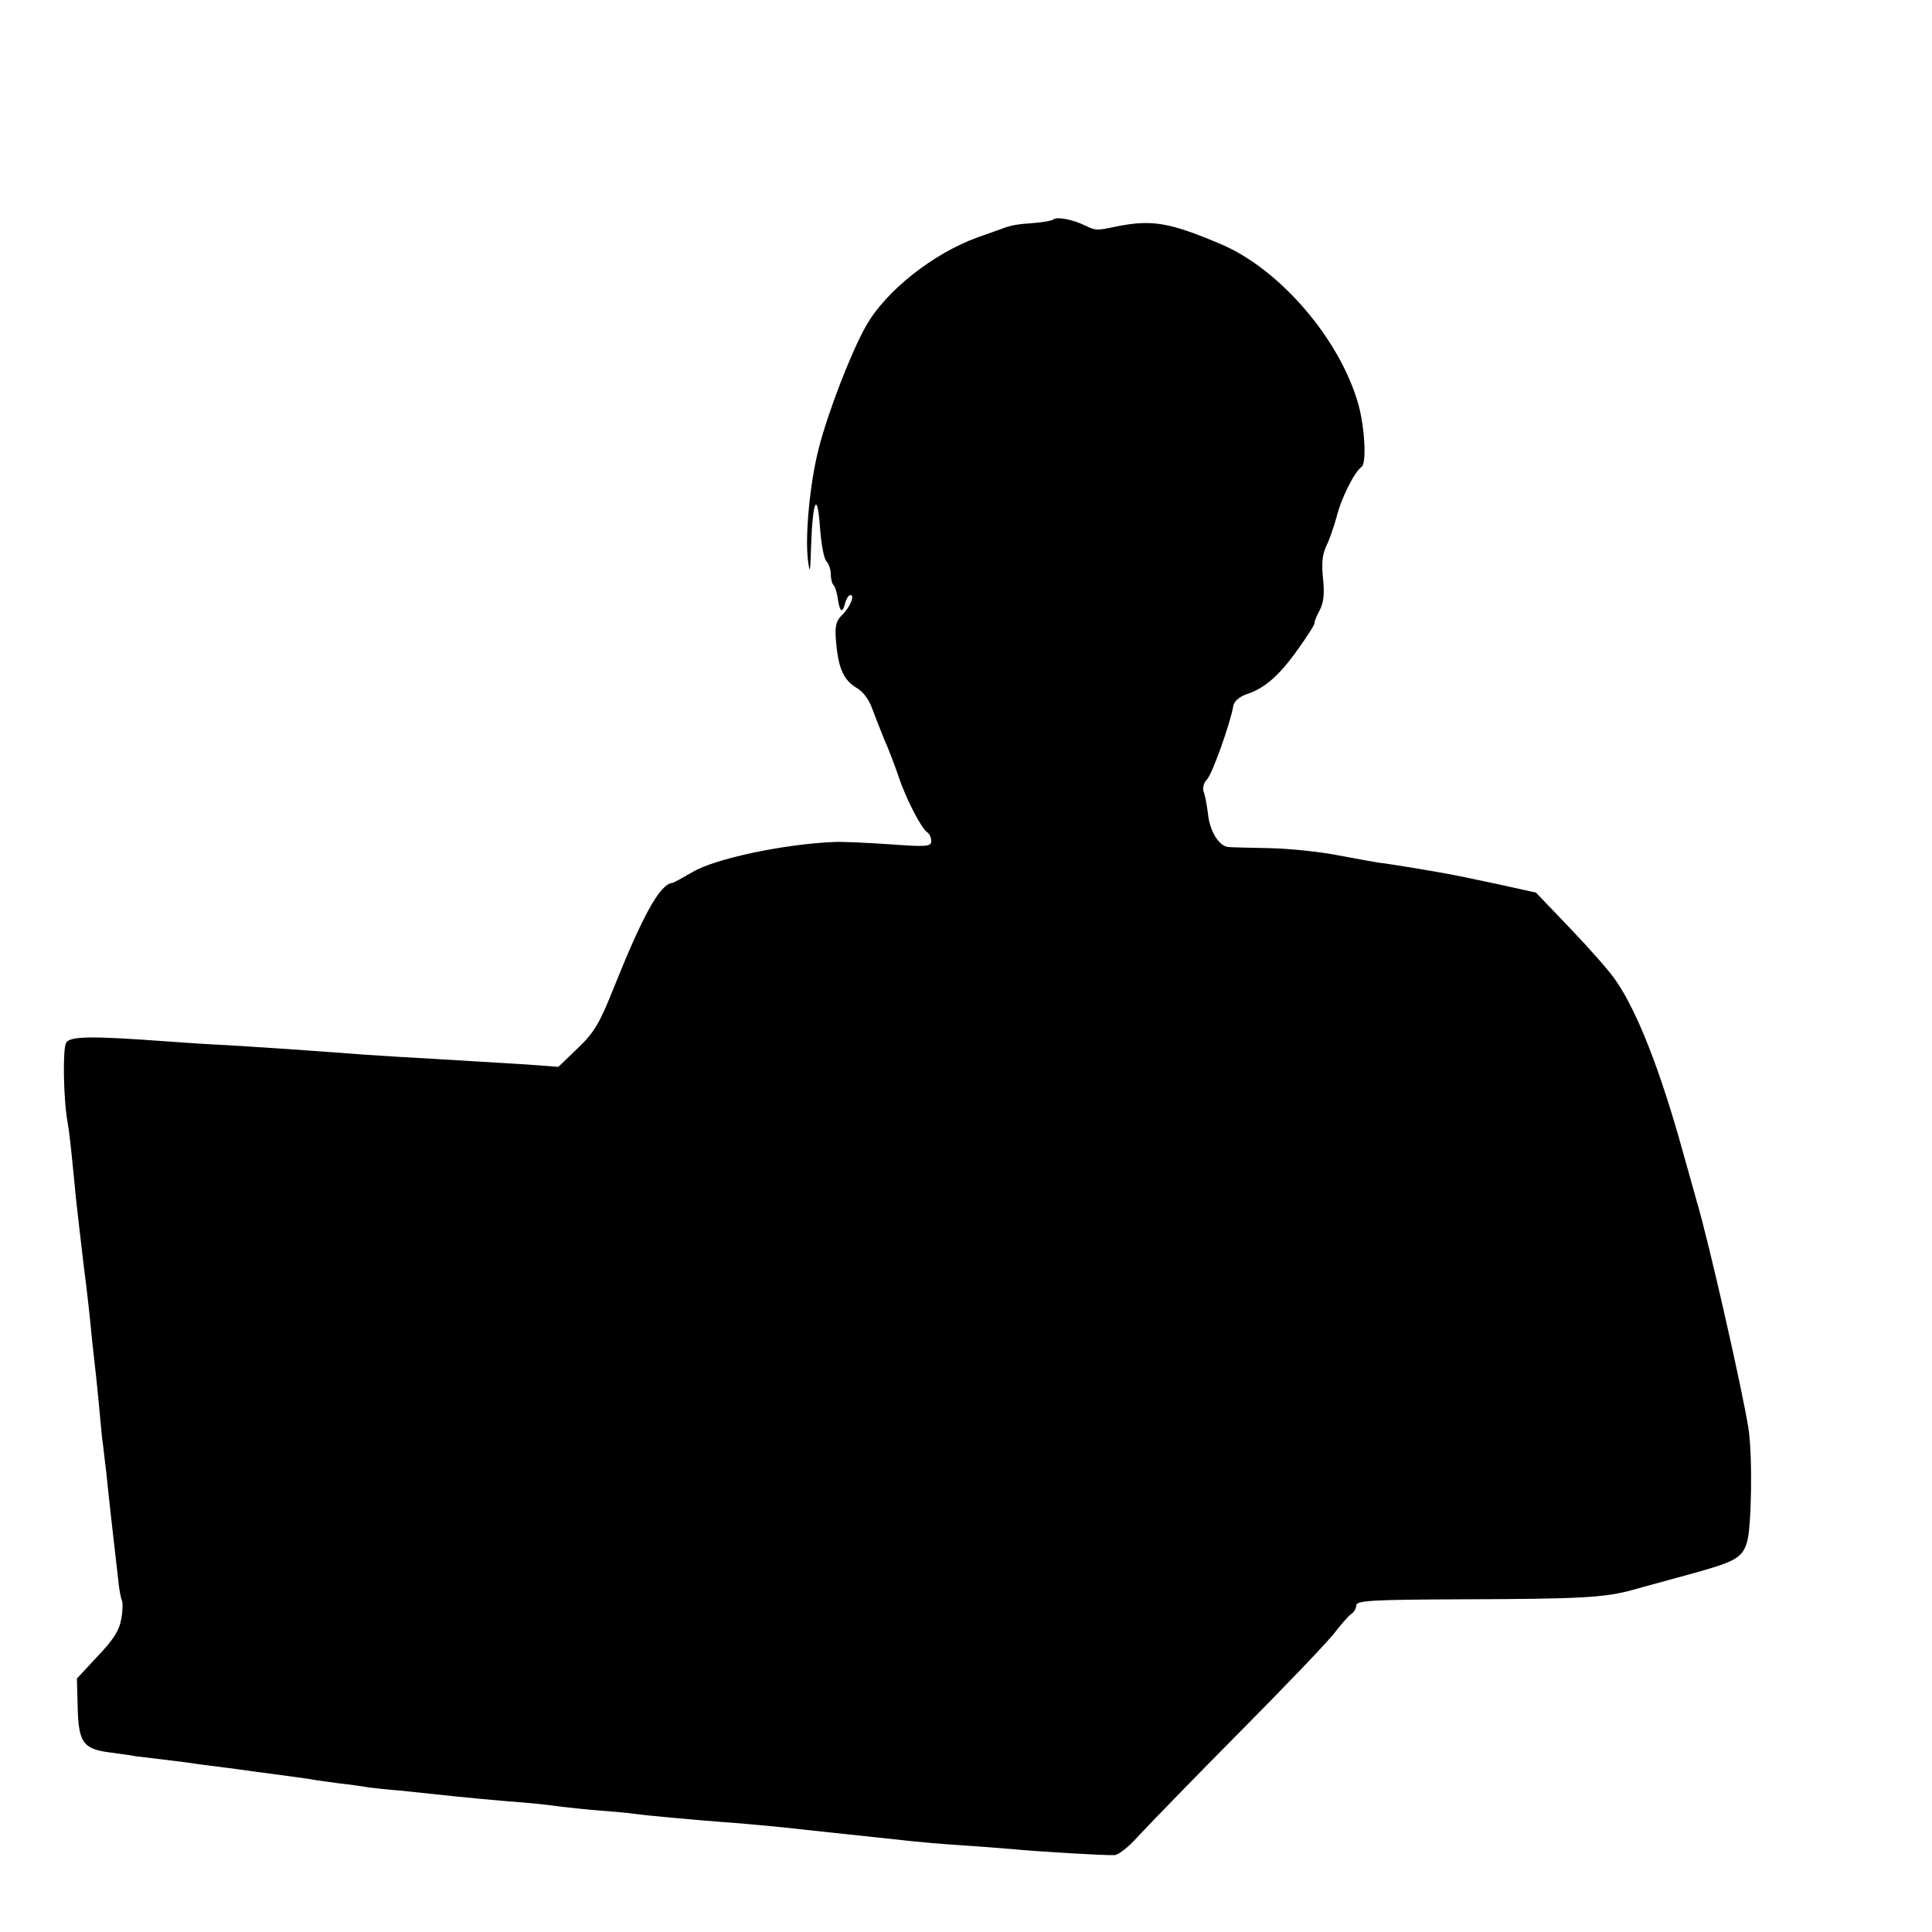
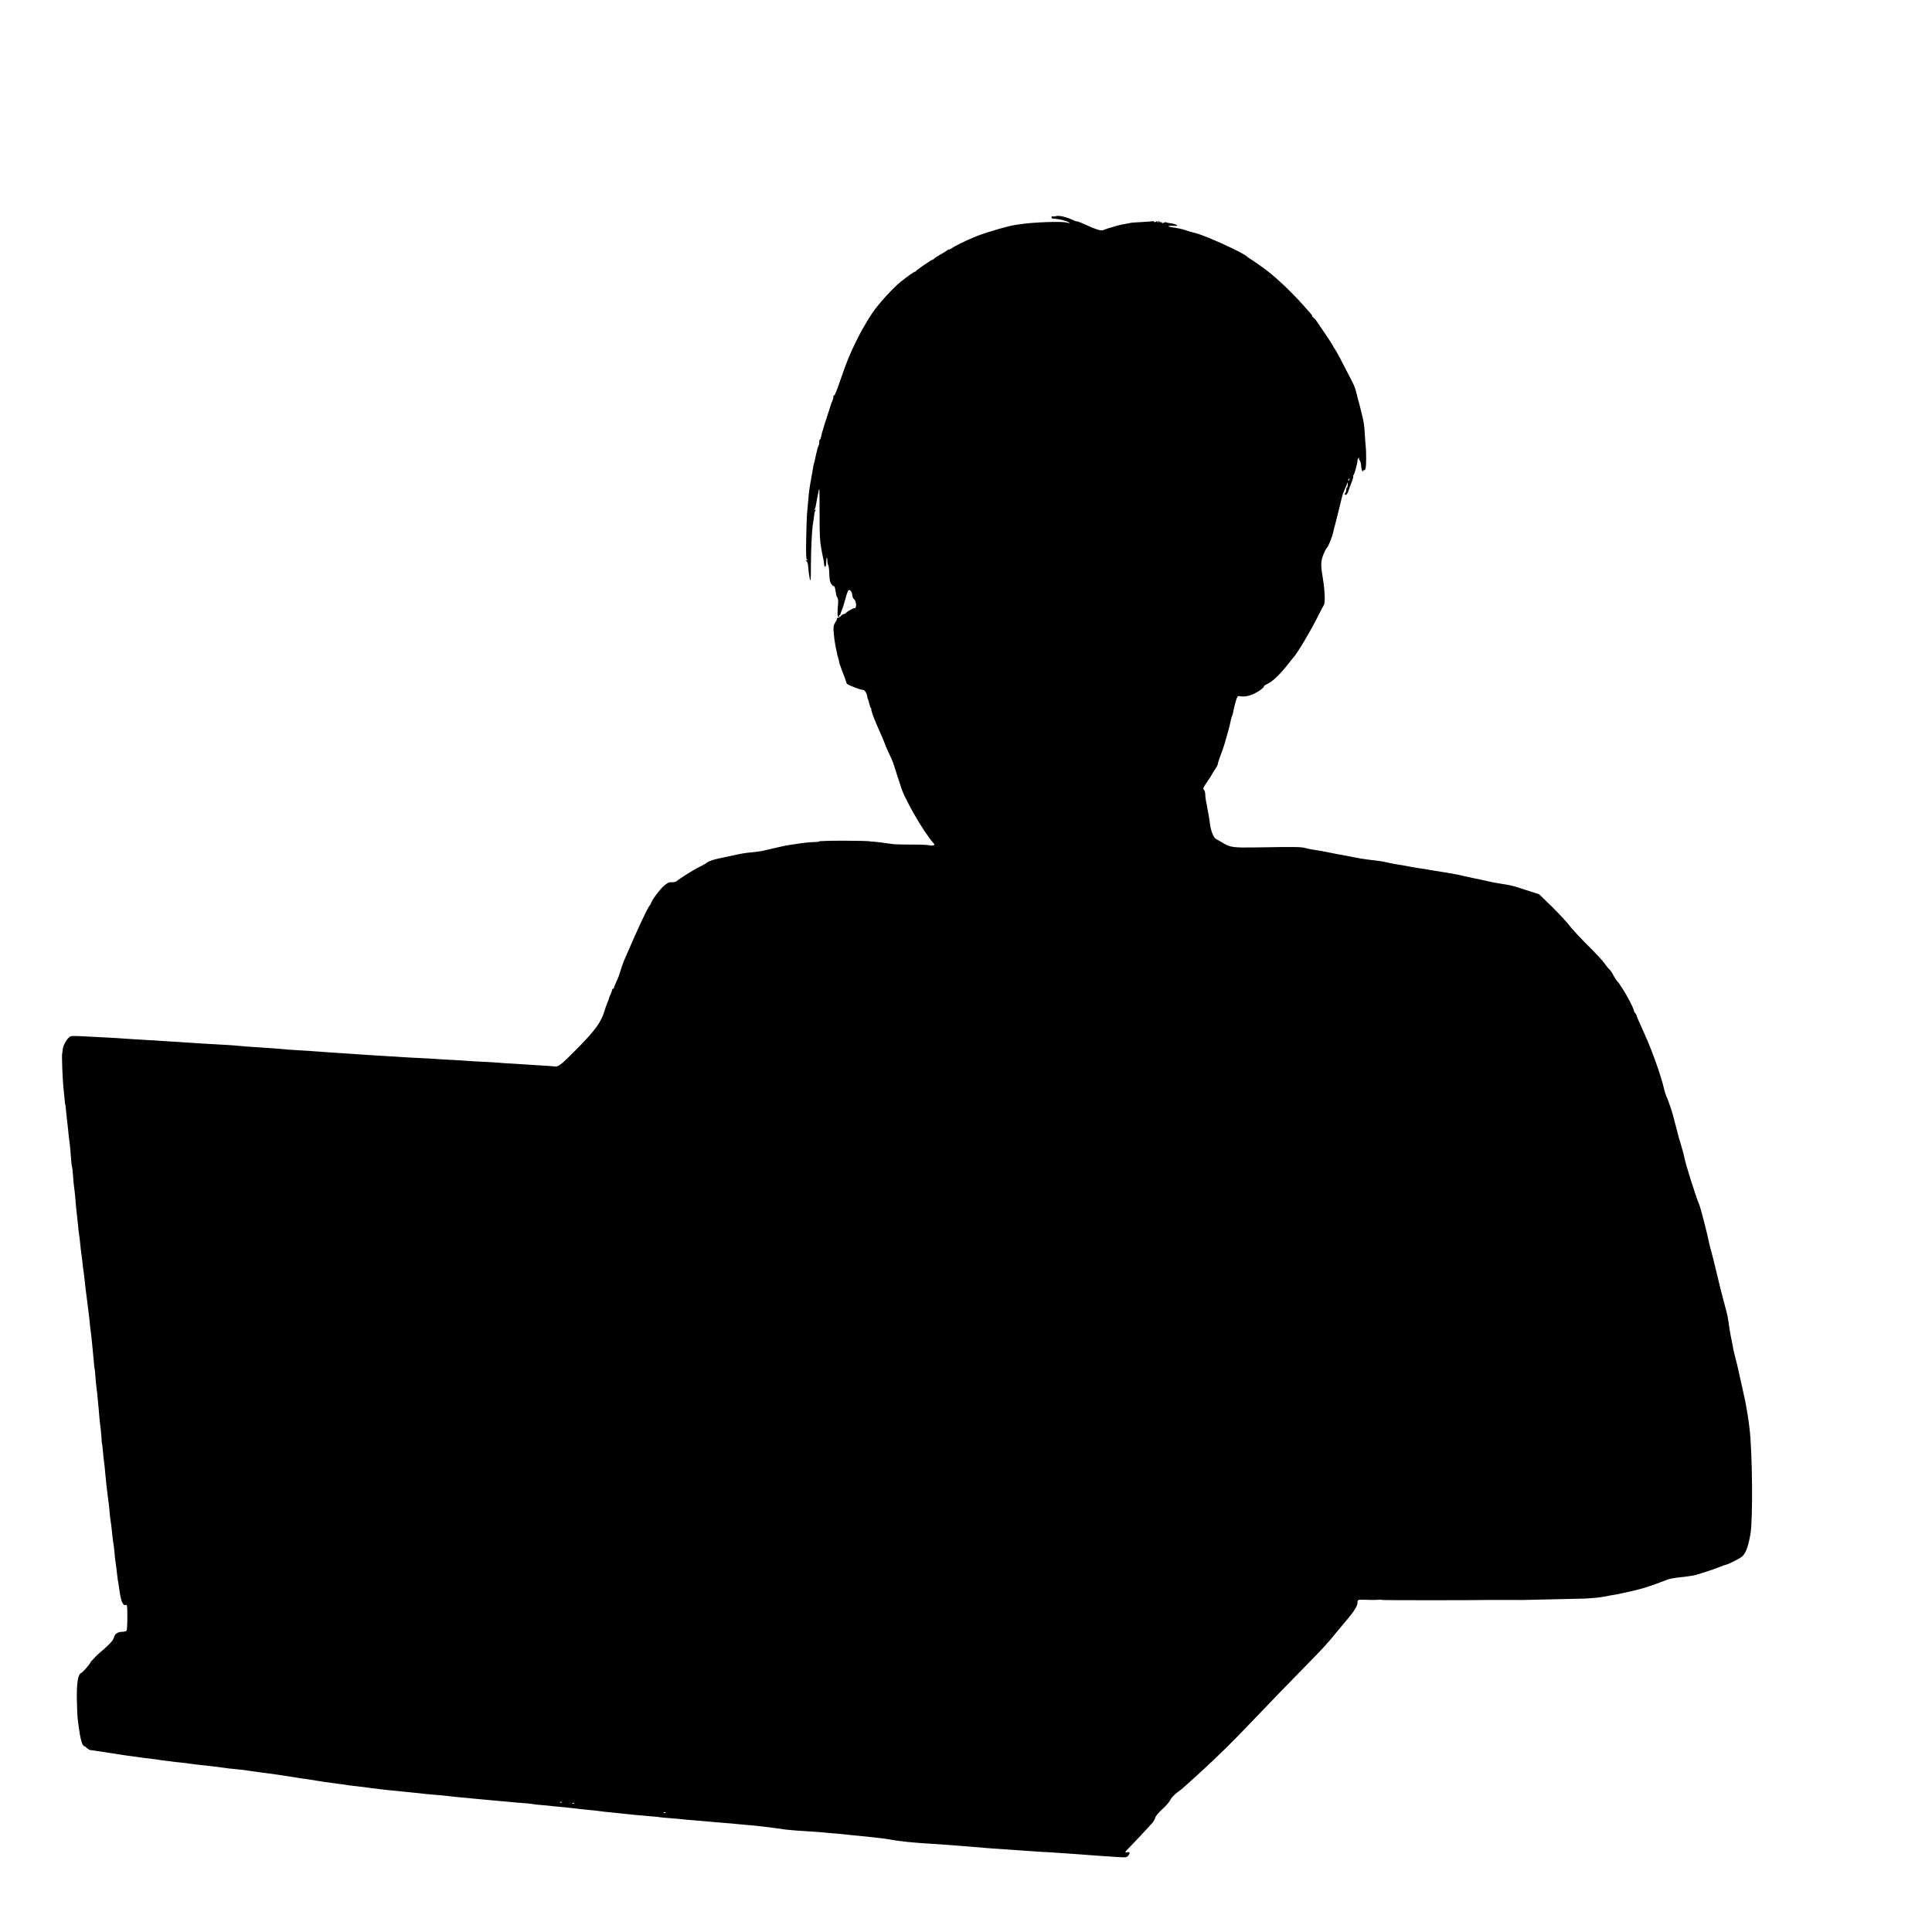
- <svg xmlns="http://www.w3.org/2000/svg" version="1.0" width="500pt" height="500pt" viewBox="0 0 500 500" preserveAspectRatio="xMidYMid meet">
-   <g transform="translate(0,500) scale(0.1,-0.1)" fill="#000000" stroke="none">
-     <path d="M2726 4432 c-3 -3 -25 -7 -49 -9 -44 -3 -62 -6 -87 -16 -8 -3 -36 -13 -62 -22 -114 -42 -236 -138 -287 -229 -38 -67 -98 -222 -122 -316 -23 -89 -36 -227 -28 -290 5 -38 6 -32 8 35 4 119 16 147 23 52 3 -43 10 -83 17 -90 6 -6 11 -21 11 -32 0 -12 3 -25 7 -29 4 -4 9 -19 11 -34 5 -36 12 -41 19 -14 3 12 9 22 14 22 12 0 -1 -32 -23 -53 -15 -15 -18 -29 -14 -71 6 -67 20 -97 54 -117 16 -9 32 -31 40 -55 8 -21 22 -57 31 -79 10 -22 26 -64 36 -93 18 -56 60 -138 76 -147 5 -4 9 -13 9 -22 0 -14 -13 -15 -107 -8 -60 4 -124 7 -143 6 -129 -5 -310 -43 -368 -78 -26 -15 -49 -28 -52 -28 -32 -3 -76 -83 -151 -270 -37 -93 -51 -117 -94 -158 l-50 -48 -80 6 c-88 5 -191 12 -335 20 -52 3 -124 8 -160 11 -78 6 -165 12 -280 19 -47 2 -119 7 -160 10 -190 14 -250 14 -259 -4 -9 -16 -7 -147 4 -206 5 -29 8 -57 20 -180 3 -33 13 -116 21 -185 9 -69 17 -143 19 -165 2 -22 6 -60 9 -85 3 -25 8 -72 11 -105 3 -33 7 -76 9 -95 3 -19 7 -60 11 -90 5 -51 19 -176 31 -279 2 -24 7 -47 9 -52 3 -4 3 -26 -1 -48 -5 -30 -20 -54 -61 -97 l-54 -58 2 -73 c2 -92 14 -109 81 -118 29 -4 60 -8 68 -10 8 -1 42 -5 75 -9 33 -4 74 -9 90 -12 17 -2 82 -10 145 -19 63 -8 126 -17 140 -19 14 -3 48 -7 75 -11 28 -3 64 -8 80 -11 17 -2 53 -6 80 -8 28 -3 70 -7 95 -10 55 -6 158 -16 225 -21 27 -2 72 -7 99 -11 28 -3 73 -8 101 -10 27 -2 66 -5 85 -8 37 -5 159 -16 225 -21 47 -3 165 -14 215 -20 19 -2 82 -9 140 -15 58 -6 121 -13 140 -15 19 -2 73 -7 120 -10 47 -3 112 -8 145 -11 66 -6 229 -16 259 -15 10 0 37 21 60 47 23 25 141 147 262 269 122 123 235 241 250 262 16 21 35 42 41 46 7 4 13 15 13 22 0 13 41 15 268 16 315 1 374 4 450 25 31 9 95 26 142 39 120 33 138 42 151 83 12 37 15 224 4 295 -14 92 -104 490 -135 592 -5 17 -20 73 -35 125 -57 206 -117 361 -173 442 -16 24 -70 85 -118 135 l-89 93 -95 21 c-52 11 -104 22 -115 24 -45 9 -162 28 -185 31 -14 1 -65 11 -115 20 -49 10 -130 18 -180 19 -49 1 -98 2 -107 3 -24 3 -48 42 -52 88 -3 21 -7 46 -11 55 -3 9 0 23 8 31 14 13 62 149 69 192 2 11 16 23 33 29 48 15 87 50 135 118 25 35 44 65 42 67 -1 1 4 16 13 32 11 21 13 44 9 83 -4 38 -2 62 8 83 8 16 20 50 27 76 11 46 46 117 65 130 13 9 8 104 -9 163 -48 169 -204 349 -355 413 -134 57 -180 64 -270 46 -53 -11 -53 -11 -81 2 -32 16 -75 24 -83 16z" />
+ <svg xmlns="http://www.w3.org/2000/svg" version="1.0" width="2048pt" height="2048pt" viewBox="0 0 2048 2048" preserveAspectRatio="xMidYMid meet">
+   <g transform="translate(0,2048) scale(0.1,-0.1)" fill="#000000" stroke="none">
+     <path d="M11200 18190 c-14 -4 -33 -6 -42 -4 -10 1 -15 -3 -11 -12 3 -7 8 -13 11 -12 17 5 114 -14 146 -27 46 -19 46 -26 2 -14 -52 14 -348 4 -486 -17 -19 -3 -46 -7 -60 -9 -63 -8 -292 -74 -390 -112 -8 -4 -17 -7 -20 -8 -34 -12 -171 -74 -190 -86 -8 -5 -22 -12 -30 -16 -8 -3 -27 -15 -42 -25 -16 -11 -28 -16 -28 -12 0 4 -8 0 -17 -8 -10 -8 -45 -30 -78 -48 -33 -19 -61 -37 -63 -42 -2 -4 -7 -8 -11 -8 -12 0 -175 -111 -179 -121 -2 -5 -8 -9 -13 -9 -9 0 -88 -56 -154 -109 -85 -70 -236 -236 -296 -326 -36 -55 -69 -107 -72 -115 -4 -8 -16 -28 -26 -45 -21 -32 -83 -154 -124 -245 -37 -82 -64 -151 -112 -290 -54 -158 -69 -192 -80 -183 -4 5 -5 3 -1 -4 4 -7 -1 -29 -10 -50 -9 -21 -17 -42 -18 -48 -1 -5 -19 -62 -40 -125 -21 -63 -40 -122 -41 -130 -2 -8 -4 -16 -5 -17 -3 -4 -5 -12 -14 -55 -5 -21 -11 -38 -15 -38 -4 0 -7 -10 -6 -22 1 -13 -2 -31 -7 -41 -5 -10 -11 -26 -13 -35 -2 -9 -8 -37 -15 -62 -6 -25 -12 -54 -14 -65 -2 -11 -4 -20 -6 -20 -1 0 -3 -9 -5 -20 -4 -27 -16 -92 -21 -119 -2 -11 -7 -37 -10 -56 -3 -19 -8 -48 -11 -65 -6 -37 -11 -79 -18 -170 -4 -38 -8 -92 -11 -120 -2 -27 -6 -144 -8 -260 -3 -153 -1 -212 7 -217 8 -5 7 -8 -3 -8 -13 0 -13 -2 -1 -9 8 -5 16 -27 17 -48 2 -21 5 -56 8 -78 17 -122 22 -103 22 83 1 160 10 363 20 427 2 17 7 48 10 70 8 66 9 69 18 84 7 10 6 12 -4 6 -10 -6 -11 -4 -4 6 4 8 10 23 11 34 2 11 8 43 13 71 6 28 13 64 16 79 3 16 7 31 9 33 2 2 3 -112 3 -254 0 -233 2 -291 17 -374 3 -14 7 -38 10 -55 3 -16 8 -41 11 -55 4 -14 8 -38 9 -54 3 -50 23 -42 23 9 0 26 3 49 6 53 3 3 6 -9 6 -27 0 -18 4 -40 9 -50 6 -10 11 -53 12 -97 2 -61 7 -85 22 -106 11 -15 24 -25 28 -22 4 2 11 -17 15 -43 5 -27 8 -50 9 -53 0 -3 6 -15 12 -26 7 -12 10 -39 7 -60 -4 -38 -7 -92 -5 -126 1 -10 6 -18 12 -18 5 0 7 5 4 10 -3 6 -1 10 4 10 6 0 11 6 11 13 0 6 6 23 13 37 7 14 24 66 37 117 13 51 29 94 36 97 18 7 36 -19 39 -55 1 -16 10 -35 19 -42 19 -14 28 -67 15 -88 -5 -8 -9 -11 -9 -7 0 10 -76 -30 -91 -48 -6 -8 -18 -14 -25 -14 -8 0 -22 -9 -31 -20 -10 -11 -24 -20 -32 -20 -8 0 -12 -3 -9 -6 4 -3 -4 -21 -16 -39 -18 -26 -22 -44 -20 -87 4 -65 11 -117 24 -183 15 -76 18 -87 29 -122 5 -18 8 -33 6 -33 -1 0 10 -33 25 -72 32 -84 52 -138 56 -154 2 -12 144 -67 171 -67 18 0 41 -33 45 -67 2 -14 6 -29 10 -35 3 -5 9 -26 13 -45 4 -19 12 -41 17 -47 6 -7 8 -13 4 -13 -6 0 29 -97 60 -168 65 -149 81 -185 88 -209 4 -12 23 -54 42 -94 35 -73 43 -94 83 -224 12 -38 25 -77 28 -85 3 -8 7 -19 8 -25 30 -120 242 -492 348 -610 17 -19 17 -20 0 -26 -10 -3 -30 -3 -44 1 -14 4 -100 8 -190 7 -90 0 -180 3 -199 6 -54 9 -208 28 -217 26 -4 -1 -10 0 -13 1 -29 11 -550 11 -550 0 0 -3 -21 -6 -47 -6 -44 -1 -141 -11 -181 -19 -9 -1 -42 -6 -72 -10 -30 -4 -89 -16 -130 -26 -41 -10 -86 -20 -100 -23 -14 -3 -43 -10 -65 -15 -22 -5 -74 -12 -115 -16 -41 -3 -104 -12 -140 -20 -36 -8 -118 -26 -183 -39 -82 -17 -128 -32 -150 -48 -18 -14 -57 -36 -87 -50 -48 -22 -200 -117 -239 -150 -8 -6 -30 -11 -50 -10 -30 2 -45 -5 -88 -43 -44 -39 -126 -150 -132 -180 -1 -5 -8 -17 -15 -25 -23 -25 -126 -247 -248 -530 -10 -25 -23 -54 -28 -65 -8 -19 -32 -90 -36 -107 -1 -5 -3 -10 -4 -13 -1 -3 -4 -9 -5 -15 -1 -5 -4 -12 -5 -15 -1 -3 -3 -8 -5 -12 -1 -5 -12 -30 -25 -58 -13 -27 -23 -53 -22 -57 1 -5 -2 -8 -8 -8 -5 0 -10 -5 -10 -10 0 -6 -8 -27 -17 -48 -9 -20 -17 -41 -18 -47 -1 -5 -8 -26 -17 -46 -9 -20 -23 -60 -32 -90 -32 -111 -99 -203 -280 -387 -177 -179 -208 -204 -246 -197 -13 2 -73 7 -134 10 -61 4 -131 8 -156 10 -25 2 -94 6 -155 10 -60 3 -128 7 -150 10 -22 2 -98 7 -170 10 -71 3 -148 8 -170 10 -22 2 -94 7 -160 10 -66 3 -142 7 -170 10 -27 2 -108 7 -180 10 -71 3 -152 8 -180 10 -27 2 -99 7 -160 10 -60 3 -135 8 -165 10 -30 2 -98 7 -150 10 -52 3 -117 8 -145 10 -27 2 -95 7 -150 10 -55 4 -118 8 -140 10 -22 2 -89 7 -150 10 -60 3 -130 8 -155 10 -62 6 -160 14 -255 20 -173 11 -232 15 -282 21 -28 3 -87 7 -131 9 -44 2 -154 9 -243 14 -249 17 -306 20 -404 26 -49 3 -121 7 -160 10 -38 2 -113 7 -165 10 -52 3 -120 8 -150 10 -30 2 -111 7 -180 10 -69 3 -164 8 -212 11 -48 3 -97 3 -108 -1 -29 -9 -78 -86 -84 -131 -2 -22 -5 -41 -6 -44 -8 -24 3 -294 16 -405 3 -22 7 -62 9 -90 2 -27 5 -50 6 -50 2 0 5 -21 13 -109 4 -38 9 -83 11 -101 3 -17 7 -58 10 -91 3 -32 7 -69 9 -81 5 -24 16 -139 21 -219 2 -30 6 -57 8 -61 3 -5 8 -48 11 -98 4 -49 8 -101 11 -115 2 -14 7 -52 10 -85 10 -118 14 -161 19 -200 3 -22 8 -71 12 -110 3 -38 8 -83 11 -100 6 -42 11 -81 17 -145 3 -30 7 -66 10 -80 3 -14 7 -52 10 -85 3 -33 8 -71 11 -85 2 -14 7 -50 10 -80 5 -56 20 -178 30 -250 5 -39 6 -52 21 -170 3 -30 8 -71 9 -90 2 -19 6 -51 9 -70 3 -19 7 -61 10 -92 4 -32 8 -82 11 -110 3 -29 8 -78 10 -108 2 -30 5 -55 5 -55 3 0 8 -44 14 -125 3 -41 8 -86 10 -100 3 -14 8 -59 11 -100 4 -41 9 -93 11 -115 2 -22 6 -65 8 -95 3 -30 7 -71 10 -90 3 -19 8 -69 11 -110 2 -41 5 -75 6 -75 2 0 5 -26 13 -110 4 -38 8 -81 11 -95 2 -14 7 -59 10 -100 4 -41 8 -86 10 -100 1 -14 6 -50 9 -80 4 -30 9 -72 11 -92 3 -21 7 -55 10 -75 2 -21 7 -67 10 -103 3 -36 8 -72 10 -80 2 -8 7 -44 10 -80 8 -83 14 -129 20 -160 2 -14 7 -54 10 -90 2 -36 7 -76 10 -90 4 -23 8 -56 20 -160 2 -19 6 -44 9 -56 2 -12 7 -45 11 -74 16 -124 38 -176 71 -163 12 4 14 -18 14 -128 0 -74 -4 -139 -8 -145 -4 -6 -26 -12 -50 -12 -47 -2 -76 -23 -85 -62 -7 -29 -50 -76 -127 -140 -30 -25 -61 -54 -70 -64 -8 -10 -23 -26 -32 -35 -10 -8 -18 -18 -18 -22 0 -7 -37 -53 -71 -89 -9 -10 -24 -22 -33 -27 -31 -17 -45 -115 -41 -293 2 -91 6 -178 9 -195 2 -16 7 -50 10 -75 14 -117 36 -201 55 -208 9 -3 25 -14 35 -24 11 -10 25 -18 30 -19 6 0 20 -2 31 -4 11 -2 83 -13 160 -24 77 -12 151 -24 165 -26 28 -4 86 -12 140 -19 19 -3 51 -7 70 -10 19 -3 60 -8 91 -11 31 -3 67 -8 80 -11 13 -2 44 -7 69 -9 25 -3 59 -7 75 -10 17 -2 58 -7 92 -10 34 -3 70 -8 81 -10 23 -4 98 -13 167 -20 28 -3 68 -7 90 -10 86 -11 117 -15 158 -21 23 -3 62 -7 87 -9 25 -2 63 -6 85 -9 22 -4 54 -8 70 -11 17 -2 52 -7 80 -11 27 -3 59 -8 70 -9 11 -2 43 -6 70 -9 28 -4 61 -9 75 -11 14 -3 43 -7 65 -10 22 -3 51 -7 65 -10 14 -3 59 -10 100 -16 78 -11 101 -14 160 -24 66 -11 85 -14 170 -25 47 -6 96 -13 110 -15 70 -11 119 -17 152 -20 20 -2 54 -6 75 -9 21 -3 58 -8 83 -11 25 -3 61 -8 80 -10 19 -2 62 -7 95 -11 33 -3 76 -7 95 -9 19 -2 58 -6 85 -9 96 -9 170 -17 200 -21 17 -2 66 -7 110 -10 44 -3 94 -8 110 -10 45 -6 178 -20 295 -30 36 -3 83 -8 105 -10 22 -2 72 -7 110 -10 39 -3 89 -8 112 -10 65 -7 184 -17 228 -20 22 -1 56 -5 75 -8 19 -4 64 -9 100 -11 36 -3 108 -10 160 -16 52 -5 120 -12 150 -15 30 -3 69 -7 85 -10 17 -2 59 -7 95 -10 57 -5 104 -10 175 -20 11 -1 52 -6 90 -9 39 -4 86 -9 105 -11 44 -6 206 -21 315 -30 33 -2 71 -6 85 -9 14 -2 63 -7 110 -10 47 -4 103 -8 125 -11 22 -3 65 -7 95 -9 69 -5 203 -17 255 -22 22 -2 69 -6 105 -9 36 -2 83 -6 105 -9 22 -2 76 -7 120 -11 106 -8 221 -22 420 -50 42 -5 141 -13 265 -20 58 -4 121 -8 141 -11 20 -2 65 -6 100 -9 35 -2 84 -7 109 -10 25 -3 68 -7 95 -10 125 -12 163 -16 200 -20 90 -10 143 -16 190 -25 105 -19 237 -33 440 -45 55 -3 129 -8 165 -11 36 -3 88 -7 115 -9 134 -11 204 -16 250 -20 28 -3 88 -8 135 -11 47 -3 101 -7 120 -8 19 -2 82 -6 140 -10 58 -4 130 -9 160 -11 30 -3 98 -7 150 -9 52 -3 127 -8 165 -11 39 -2 104 -7 145 -10 41 -3 107 -8 145 -11 39 -3 102 -7 140 -10 39 -2 107 -7 153 -10 77 -5 84 -4 102 16 23 26 17 44 -11 35 -28 -9 -23 8 14 42 31 30 186 195 247 263 17 19 33 47 36 62 4 16 34 52 74 89 38 34 76 78 85 98 9 21 40 54 73 79 57 42 76 59 232 202 204 186 353 333 566 557 187 196 375 390 569 588 192 196 207 212 329 360 59 72 115 139 125 150 55 65 91 125 91 154 0 33 4 35 65 33 67 -3 122 -3 158 0 20 2 37 1 37 -2 0 -4 993 -4 1145 0 11 0 76 0 145 0 163 0 168 0 183 -1 22 0 520 11 662 15 77 3 176 12 220 21 44 9 96 18 115 21 19 3 43 7 52 10 10 3 30 7 45 10 23 4 81 18 164 38 51 13 164 51 238 80 83 33 104 38 236 51 33 4 78 11 100 15 50 11 248 76 291 96 17 7 40 15 50 17 22 5 104 44 154 75 50 30 77 95 105 247 28 147 21 881 -9 1120 -3 22 -8 60 -11 85 -3 25 -7 52 -9 60 -1 8 -6 38 -11 65 -8 54 -21 115 -55 265 -12 52 -26 115 -31 139 -5 25 -20 88 -34 140 -14 53 -27 112 -29 131 -3 19 -9 53 -15 75 -5 22 -14 74 -20 115 -14 108 -19 131 -56 265 -18 66 -49 190 -69 275 -45 189 -51 211 -70 280 -9 30 -17 66 -20 80 -10 60 -89 368 -103 400 -36 83 -148 438 -158 500 -3 19 -17 71 -30 115 -14 44 -27 89 -30 100 -2 11 -11 45 -19 75 -38 149 -58 219 -74 260 -9 25 -17 47 -18 50 0 3 -8 23 -18 45 -9 22 -21 58 -26 81 -30 133 -125 403 -203 574 -69 153 -90 201 -91 212 -1 4 -7 13 -13 20 -7 6 -13 18 -13 25 0 19 -72 159 -114 222 -20 29 -36 55 -36 56 0 2 -10 15 -23 29 -12 13 -32 44 -45 68 -12 25 -31 53 -43 64 -12 10 -35 39 -52 64 -17 25 -95 108 -172 185 -78 77 -168 174 -199 215 -32 41 -117 132 -189 203 l-132 128 -95 30 c-52 17 -106 34 -120 39 -43 15 -102 29 -175 40 -90 14 -93 15 -205 40 -52 11 -105 23 -117 25 -13 3 -33 7 -45 10 -13 3 -32 7 -43 9 -11 2 -40 9 -65 15 -25 5 -103 19 -175 30 -71 11 -139 22 -150 25 -11 2 -40 7 -65 10 -25 3 -81 13 -125 21 -44 9 -98 18 -120 21 -22 3 -67 12 -100 19 -58 14 -83 18 -190 30 -68 8 -155 23 -245 42 -41 8 -91 17 -110 20 -19 3 -64 12 -100 20 -36 8 -94 18 -130 23 -36 5 -83 14 -105 21 -40 12 -113 13 -525 6 -232 -4 -269 1 -341 44 -29 18 -65 38 -78 45 -27 14 -55 85 -65 160 -3 27 -10 74 -16 104 -6 30 -13 69 -15 85 -3 17 -8 44 -12 60 -3 17 -7 47 -7 68 -1 21 -8 42 -16 47 -11 7 -4 24 38 85 29 42 52 78 52 81 0 3 14 25 30 49 17 24 30 50 30 58 0 8 12 46 26 83 14 38 27 74 29 79 1 6 5 17 8 25 3 8 18 58 32 110 15 52 28 100 29 105 2 6 6 28 11 50 4 22 11 47 15 55 5 8 11 31 14 50 3 19 14 64 24 100 15 55 21 64 37 61 50 -10 104 -1 159 25 54 26 106 65 106 82 0 4 19 15 41 26 53 24 137 107 229 226 19 25 37 47 40 50 36 34 191 294 270 455 25 50 47 92 50 95 19 19 16 142 -5 275 -25 149 -25 185 -3 249 11 33 30 72 43 88 21 25 59 121 70 177 2 12 7 31 10 41 3 10 8 27 10 37 3 10 19 74 36 143 17 69 32 130 33 135 5 24 19 62 32 91 7 17 18 42 23 55 9 22 9 22 8 -8 -1 -18 -5 -33 -9 -33 -5 0 -8 -11 -8 -24 0 -14 -5 -28 -10 -31 -6 -4 -8 -11 -4 -16 10 -17 32 9 43 53 1 4 13 35 26 69 14 34 22 65 20 69 -3 5 -2 10 2 12 9 4 43 127 43 157 0 11 6 23 13 27 6 4 9 4 5 -1 -4 -4 -3 -14 3 -22 7 -7 14 -28 16 -46 6 -54 9 -66 16 -73 4 -4 7 -2 7 5 0 7 4 9 10 6 5 -3 12 6 16 21 8 32 8 180 0 249 -3 28 -7 88 -10 135 -2 47 -11 112 -19 145 -9 33 -18 71 -21 85 -5 23 -21 86 -31 120 -2 8 -10 40 -18 71 -7 31 -25 78 -39 105 -129 252 -170 329 -188 354 -11 15 -20 31 -20 34 0 3 -37 60 -82 127 -46 67 -87 128 -93 137 -5 9 -18 23 -27 30 -10 7 -18 17 -18 22 0 5 -10 20 -22 33 -13 13 -45 50 -73 82 -67 77 -187 197 -264 265 -35 30 -69 60 -75 65 -25 23 -164 124 -206 150 -25 15 -47 31 -50 34 -31 38 -444 226 -550 251 -30 7 -80 21 -110 32 -30 10 -80 21 -110 25 -74 7 -87 22 -16 19 47 -2 53 -1 39 9 -10 7 -37 15 -61 18 -23 2 -45 7 -49 10 -3 4 -14 2 -24 -3 -12 -7 -20 -7 -24 0 -4 6 -11 8 -16 5 -5 -4 -9 0 -9 7 0 9 -3 9 -10 -2 -8 -12 -10 -12 -10 -1 0 10 -3 11 -14 2 -9 -8 -16 -8 -20 -2 -4 6 -12 8 -19 6 -7 -2 -59 -6 -117 -9 -58 -2 -112 -7 -120 -10 -8 -2 -33 -7 -55 -10 -22 -3 -65 -13 -95 -22 -30 -9 -59 -17 -65 -19 -11 -2 -37 -11 -71 -25 -23 -9 -81 9 -186 58 -37 17 -77 33 -90 35 -13 1 -39 11 -59 21 -55 26 -131 43 -159 36z m3103 -2795 c-3 -9 -8 -14 -10 -11 -3 3 -2 9 2 15 9 16 15 13 8 -4z m-8346 -14021 c-3 -3 -12 -4 -19 -1 -8 3 -5 6 6 6 11 1 17 -2 13 -5z m130 -10 c-3 -3 -12 -4 -19 -1 -8 3 -5 6 6 6 11 1 17 -2 13 -5z m970 -100 c-3 -3 -12 -4 -19 -1 -8 3 -5 6 6 6 11 1 17 -2 13 -5z" />
  </g>
</svg>
